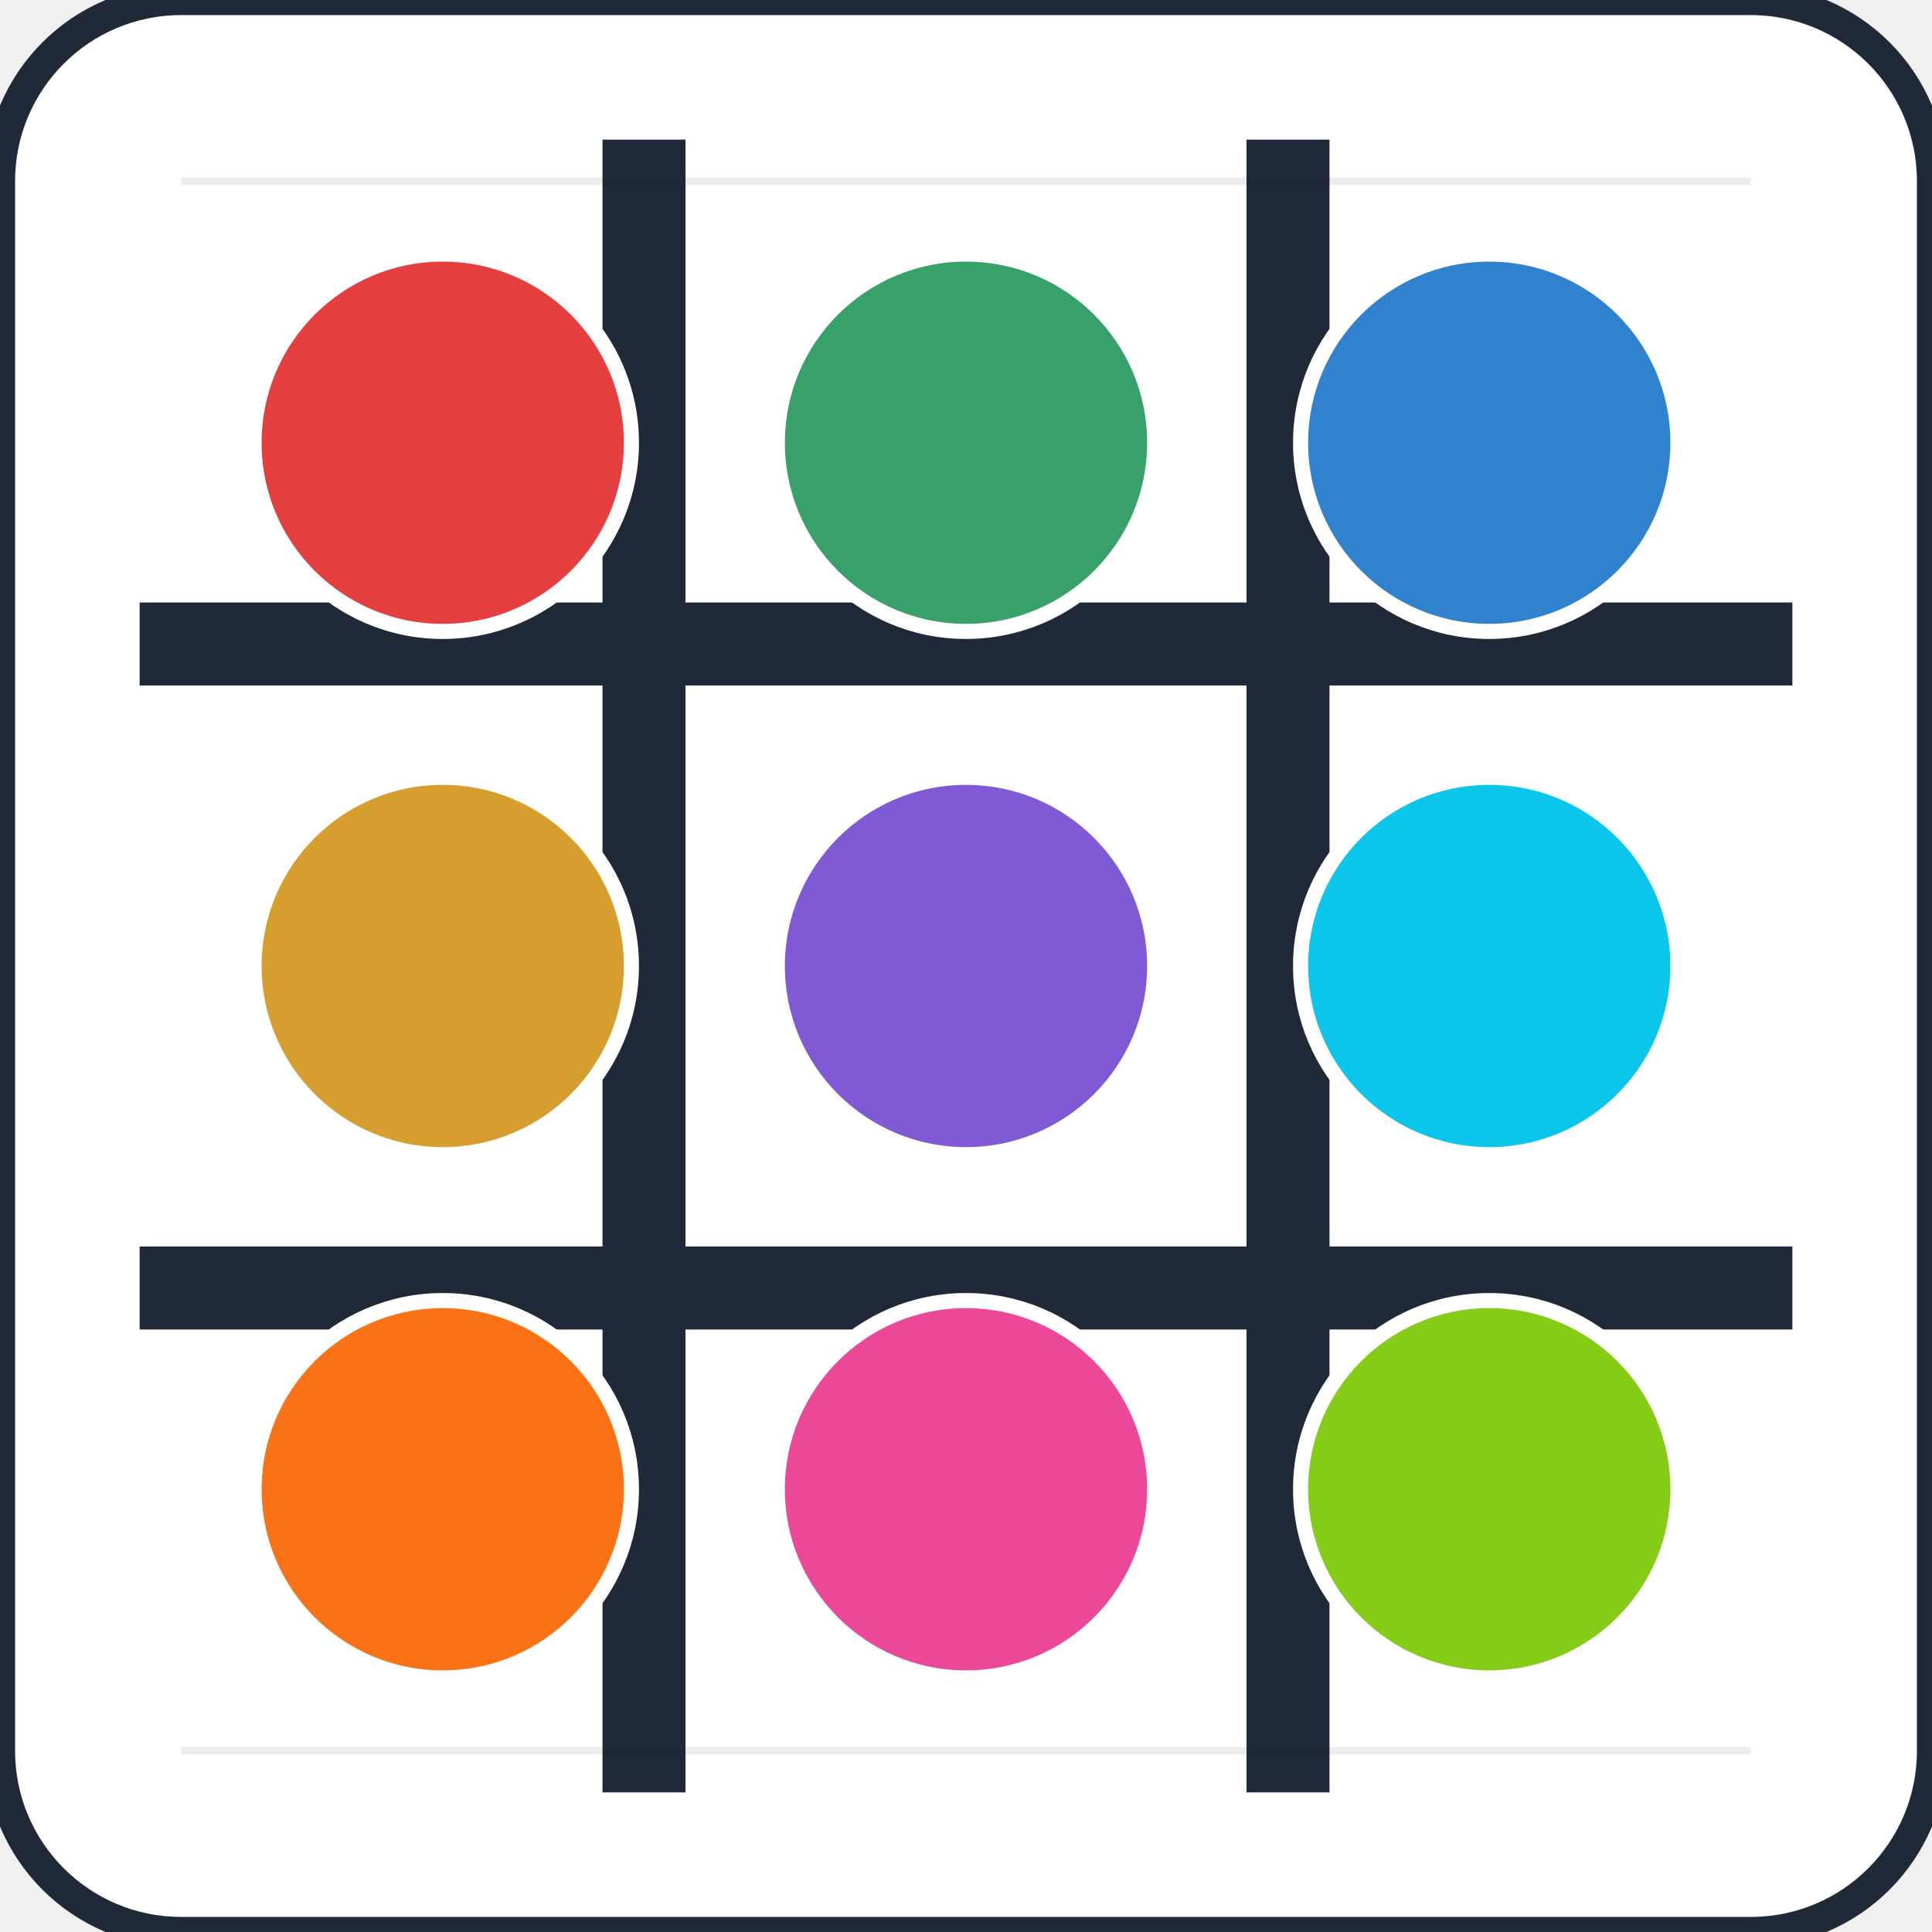
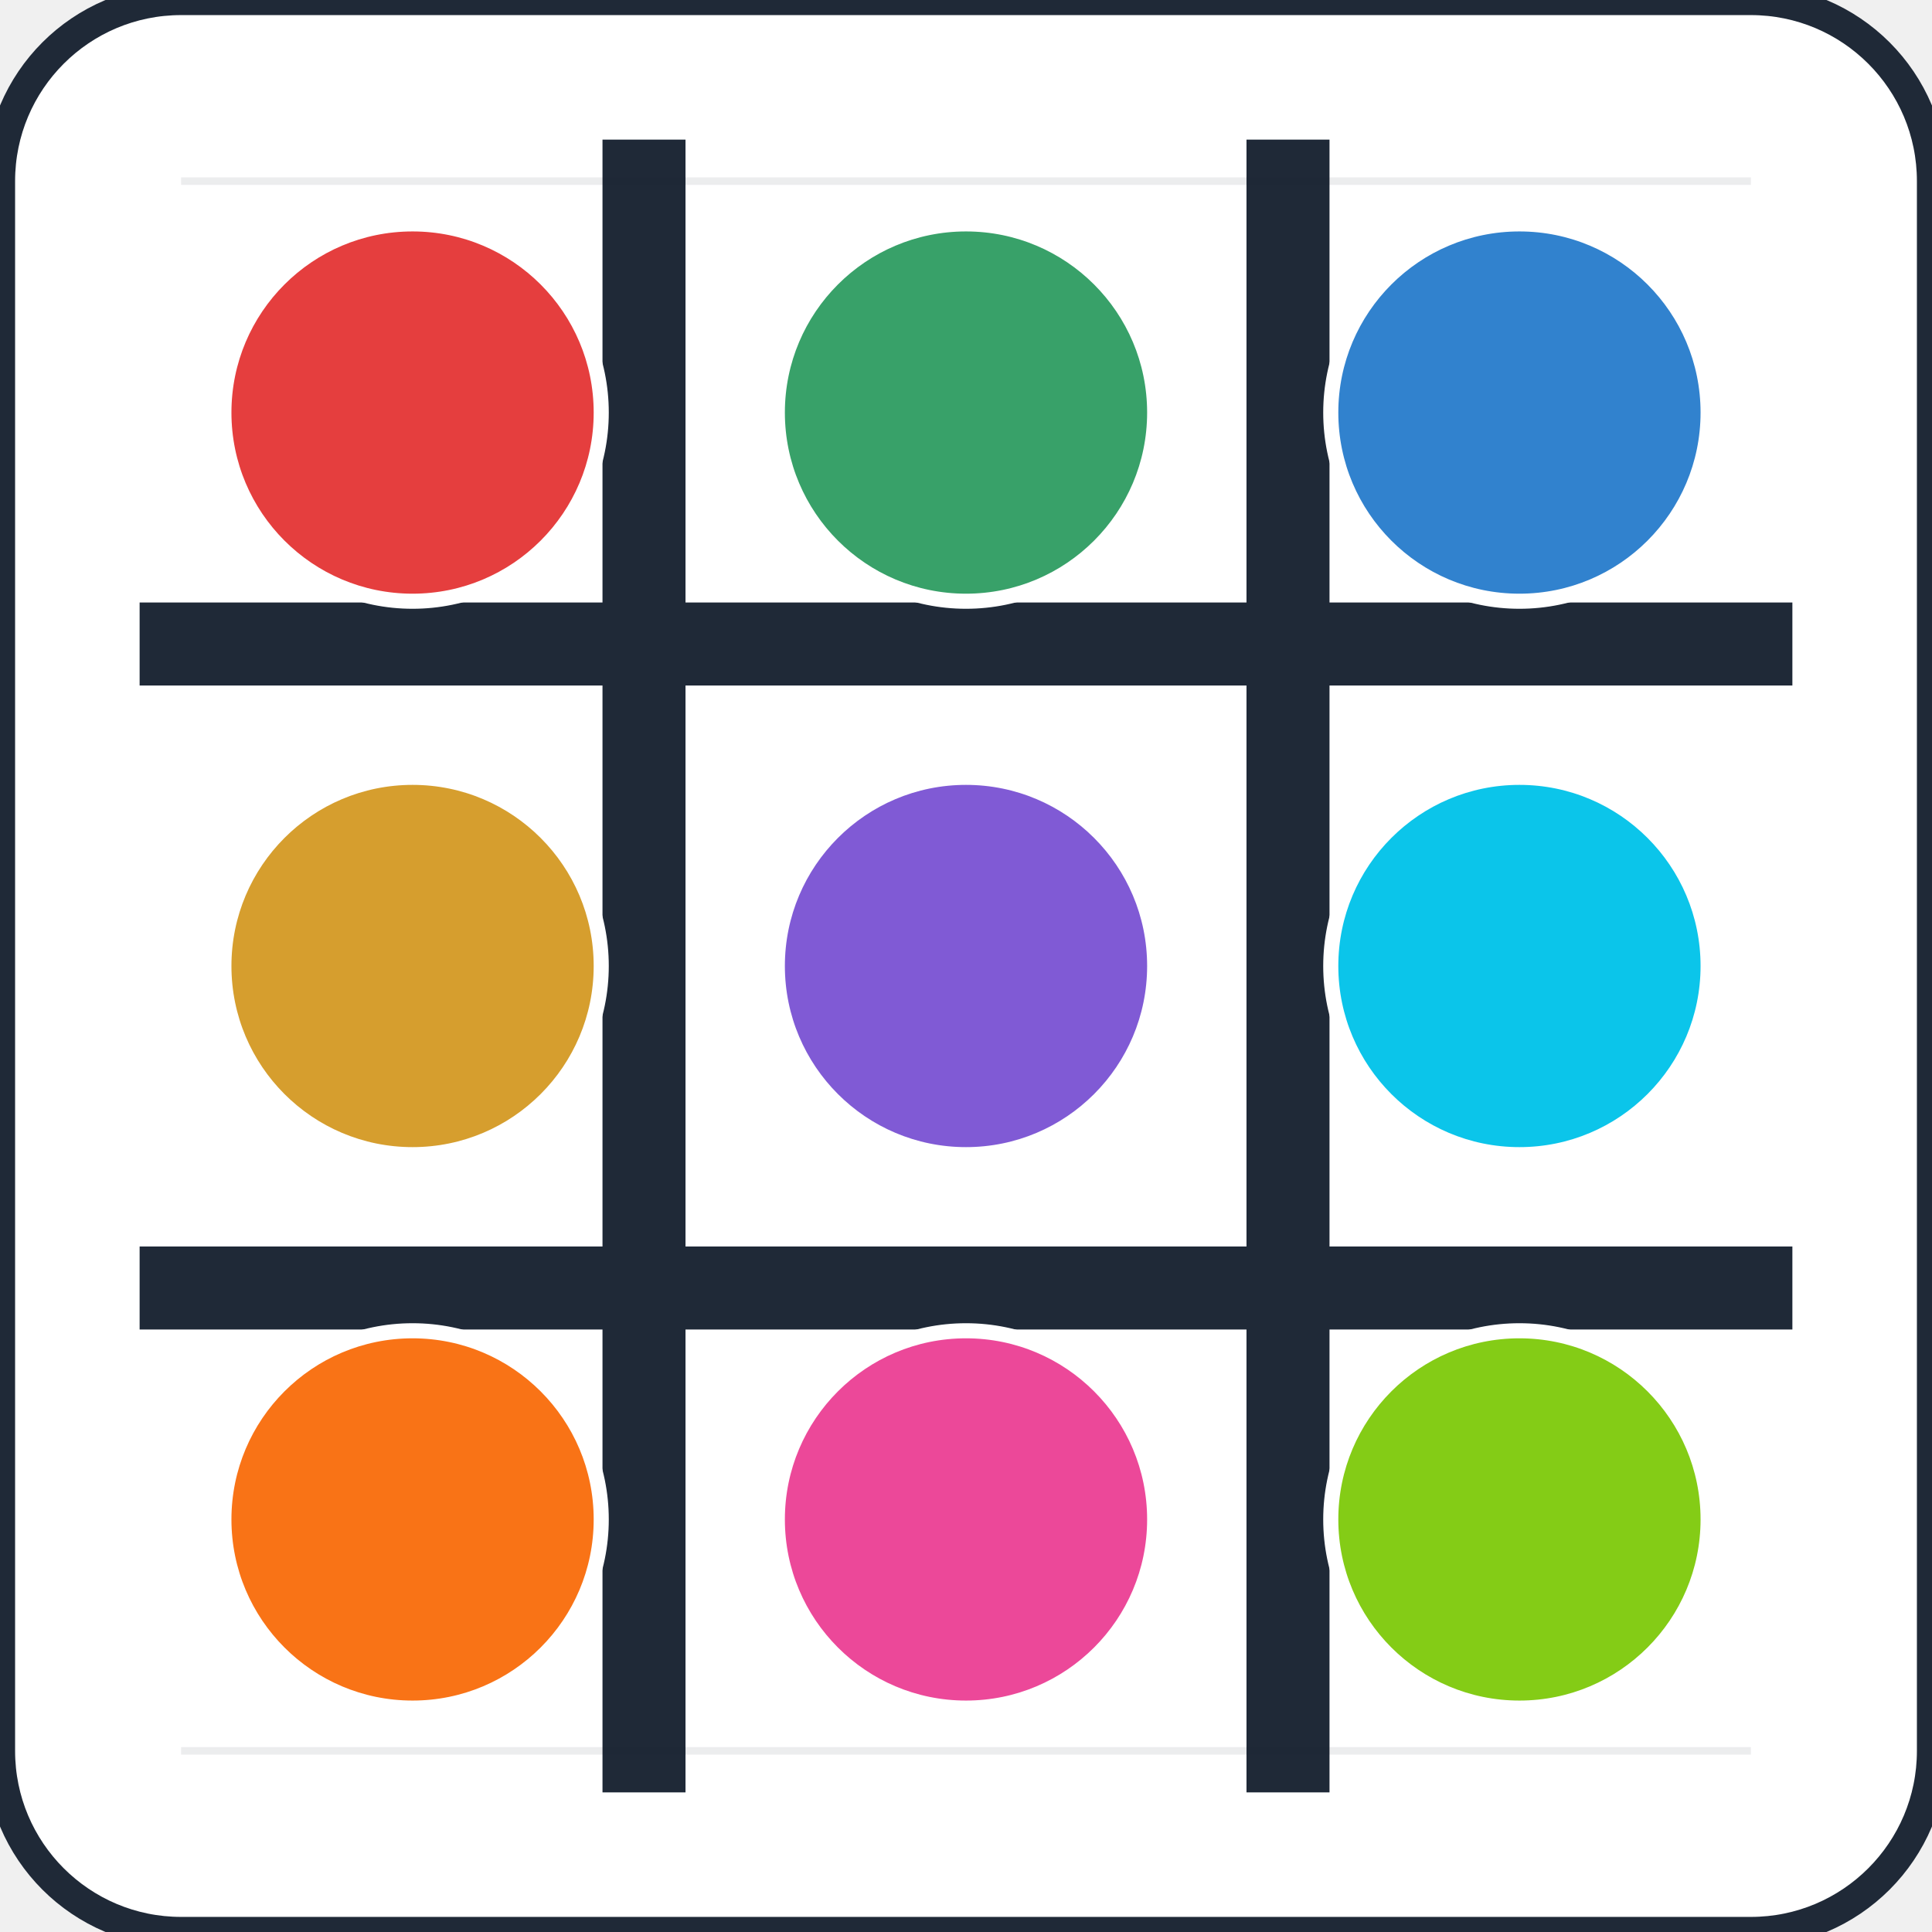
<svg xmlns="http://www.w3.org/2000/svg" width="512" height="512" viewBox="0 0 512 512">
  <rect x="0" y="0" width="512" height="512" rx="48" ry="48" fill="#FFFFFF" stroke="#1F2937" stroke-width="8" />
  <g stroke="#1F2937" stroke-width="22" stroke-linecap="square" fill="none">
    <line x1="170.667" y1="48" x2="170.667" y2="464" />
    <line x1="341.333" y1="48" x2="341.333" y2="464" />
    <line x1="48" y1="170.667" x2="464" y2="170.667" />
    <line x1="48" y1="341.333" x2="464" y2="341.333" />
  </g>
  <g stroke="#111827" stroke-width="2" fill="none" opacity="0.08">
    <line x1="48" y1="48" x2="464" y2="48" />
    <line x1="48" y1="464" x2="464" y2="464" />
  </g>
-   <g id="dots" transform="translate(48,48)">
-     <g fill="none">
-       <circle cx="69.333" cy="69.333" r="50" fill="#E53E3E" stroke="#FFFFFF" stroke-width="4" />
-       <circle cx="208.0" cy="69.333" r="50" fill="#38A169" stroke="#FFFFFF" stroke-width="4" />
-       <circle cx="346.667" cy="69.333" r="50" fill="#3182CE" stroke="#FFFFFF" stroke-width="4" />
-       <circle cx="69.333" cy="208.0" r="50" fill="#D69E2E" stroke="#FFFFFF" stroke-width="4" />
-       <circle cx="208.0" cy="208.0" r="50" fill="#805AD5" stroke="#FFFFFF" stroke-width="4" />
-       <circle cx="346.667" cy="208.0" r="50" fill="#0BC5EA" stroke="#FFFFFF" stroke-width="4" />
-       <circle cx="69.333" cy="346.667" r="50" fill="#F97316" stroke="#FFFFFF" stroke-width="4" />
-       <circle cx="208.0" cy="346.667" r="50" fill="#EC4899" stroke="#FFFFFF" stroke-width="4" />
-       <circle cx="346.667" cy="346.667" r="50" fill="#84CC16" stroke="#FFFFFF" stroke-width="4" />
-     </g>
+   <g id="dots" fill="none">
+     <circle cx="109.333" cy="109.333" r="50" fill="#E53E3E" stroke="#FFFFFF" stroke-width="4" />
+     <circle cx="256" cy="109.333" r="50" fill="#38A169" stroke="#FFFFFF" stroke-width="4" />
+     <circle cx="402.667" cy="109.333" r="50" fill="#3182CE" stroke="#FFFFFF" stroke-width="4" />
+     <circle cx="109.333" cy="256" r="50" fill="#D69E2E" stroke="#FFFFFF" stroke-width="4" />
+     <circle cx="256" cy="256" r="50" fill="#805AD5" stroke="#FFFFFF" stroke-width="4" />
+     <circle cx="402.667" cy="256" r="50" fill="#0BC5EA" stroke="#FFFFFF" stroke-width="4" />
+     <circle cx="109.333" cy="402.667" r="50" fill="#F97316" stroke="#FFFFFF" stroke-width="4" />
+     <circle cx="256" cy="402.667" r="50" fill="#EC4899" stroke="#FFFFFF" stroke-width="4" />
+     <circle cx="402.667" cy="402.667" r="50" fill="#84CC16" stroke="#FFFFFF" stroke-width="4" />
  </g>
</svg>
